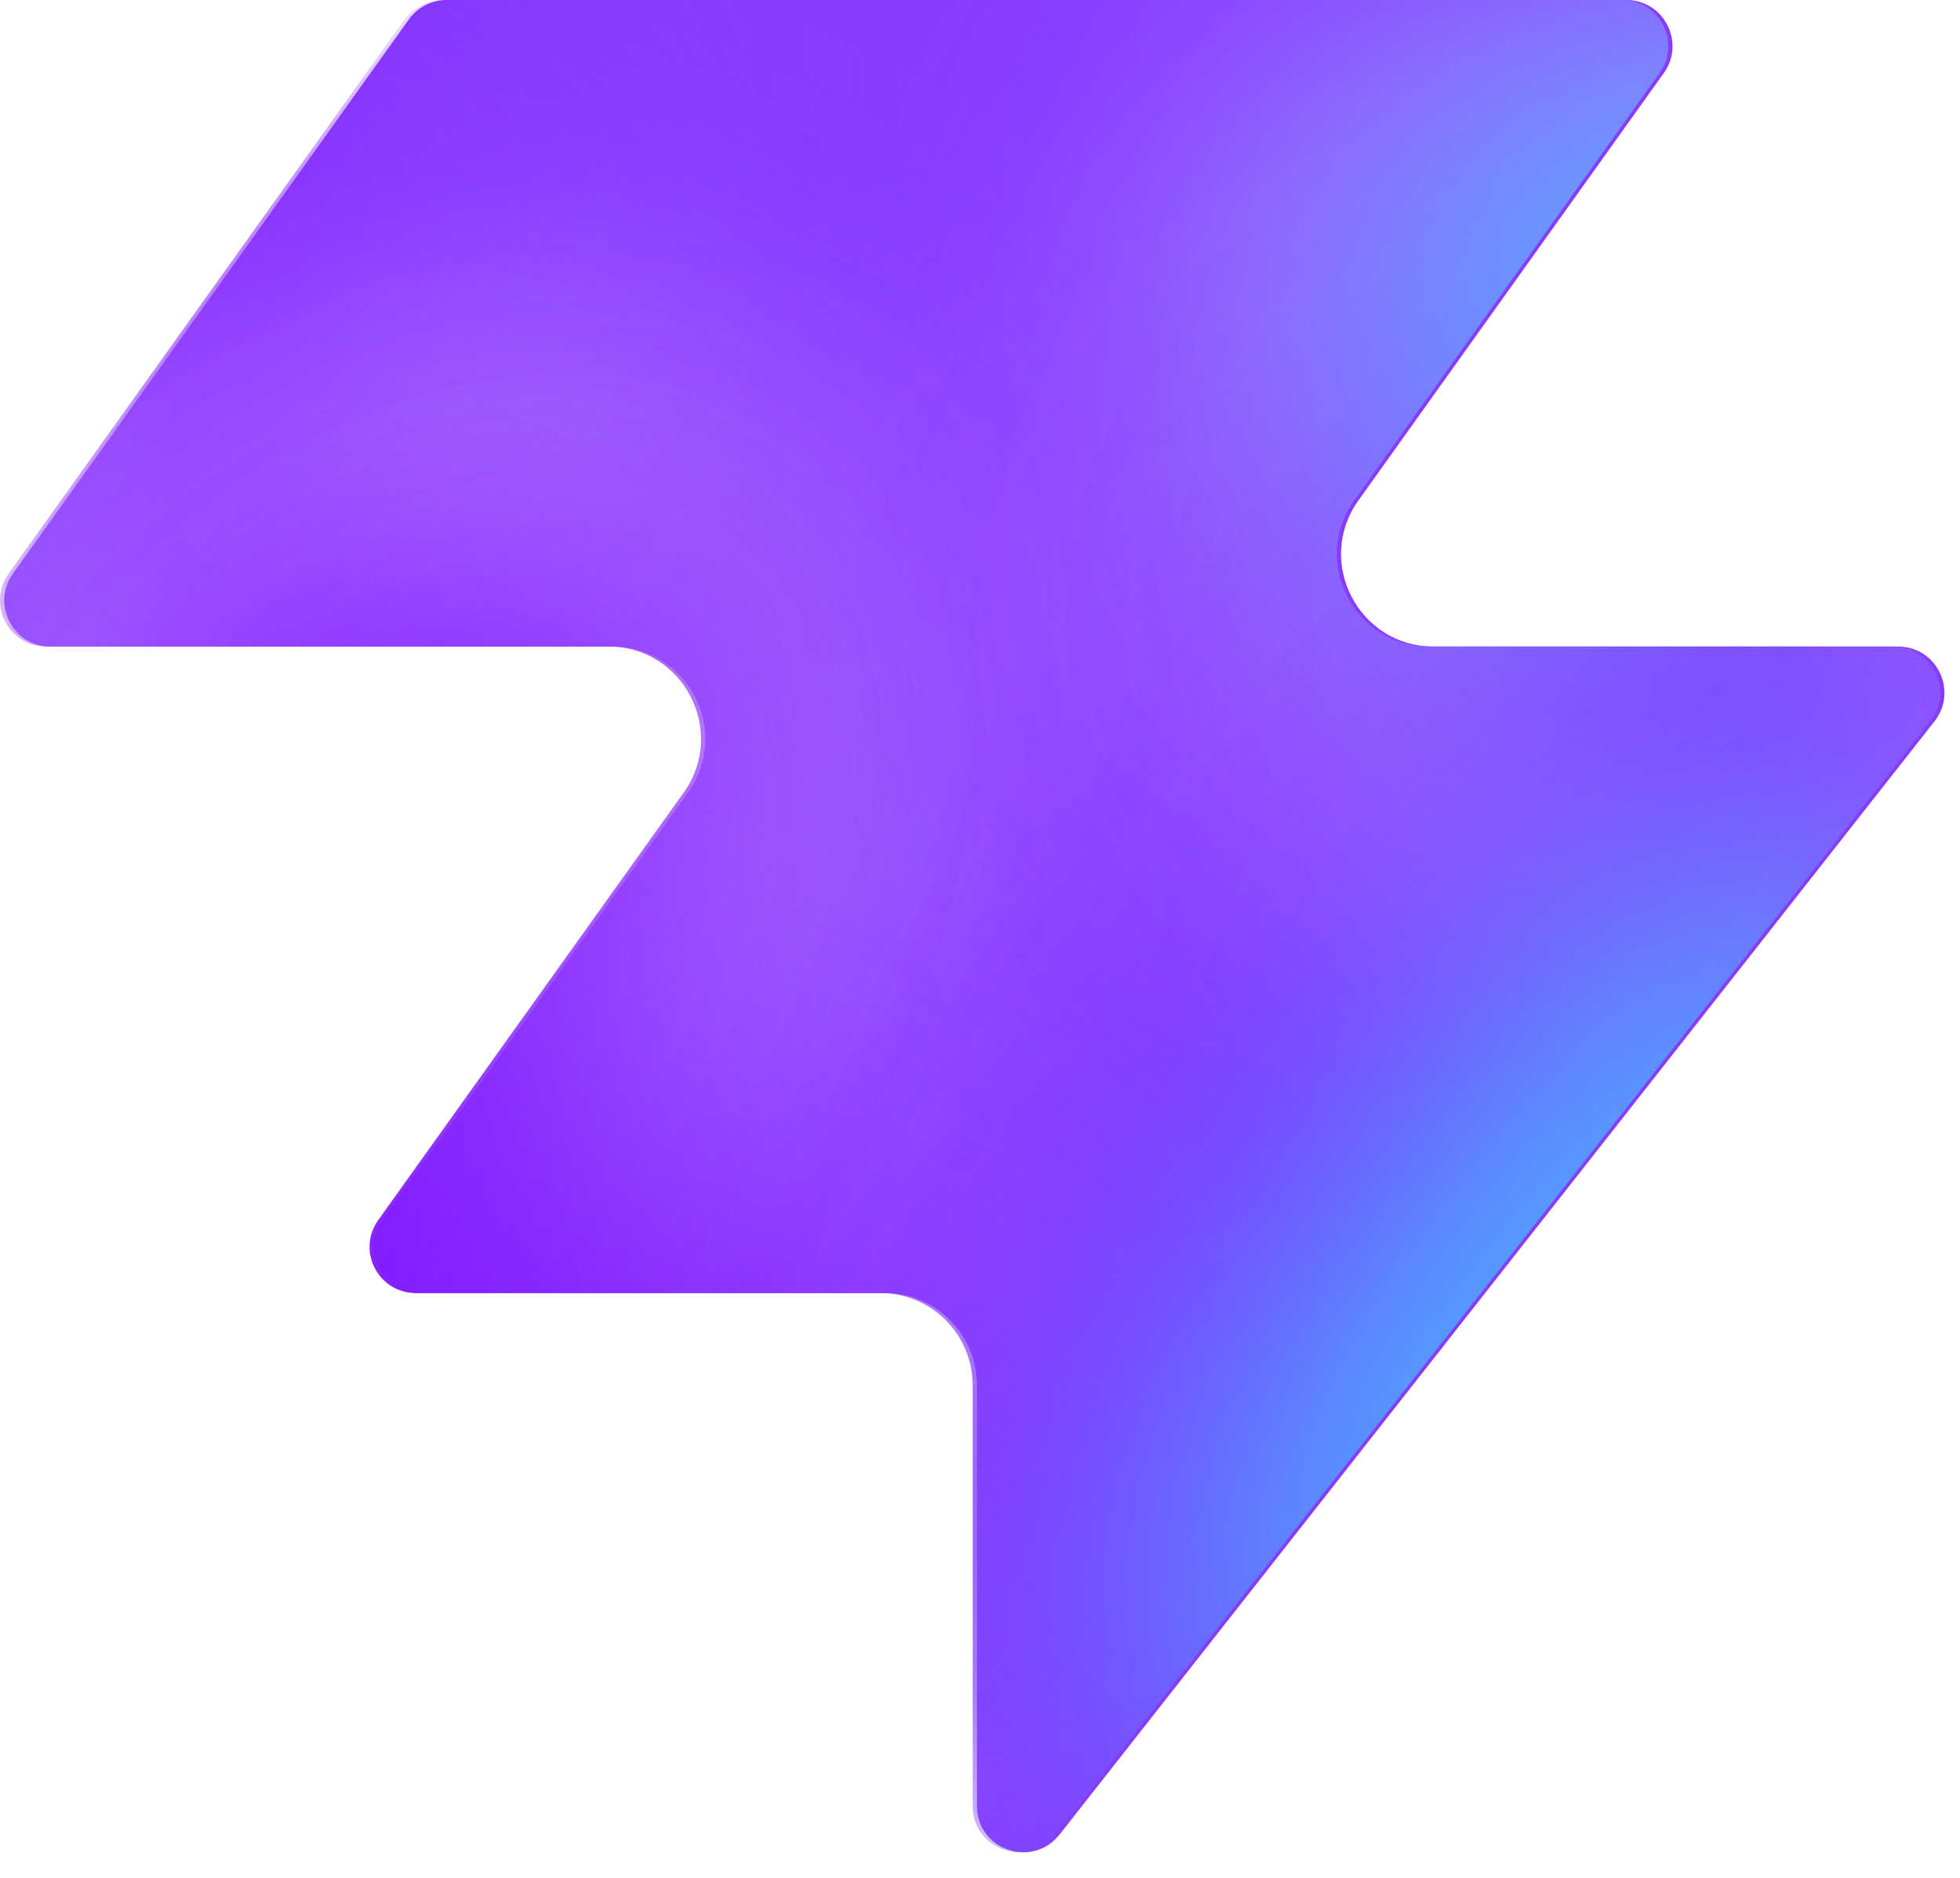
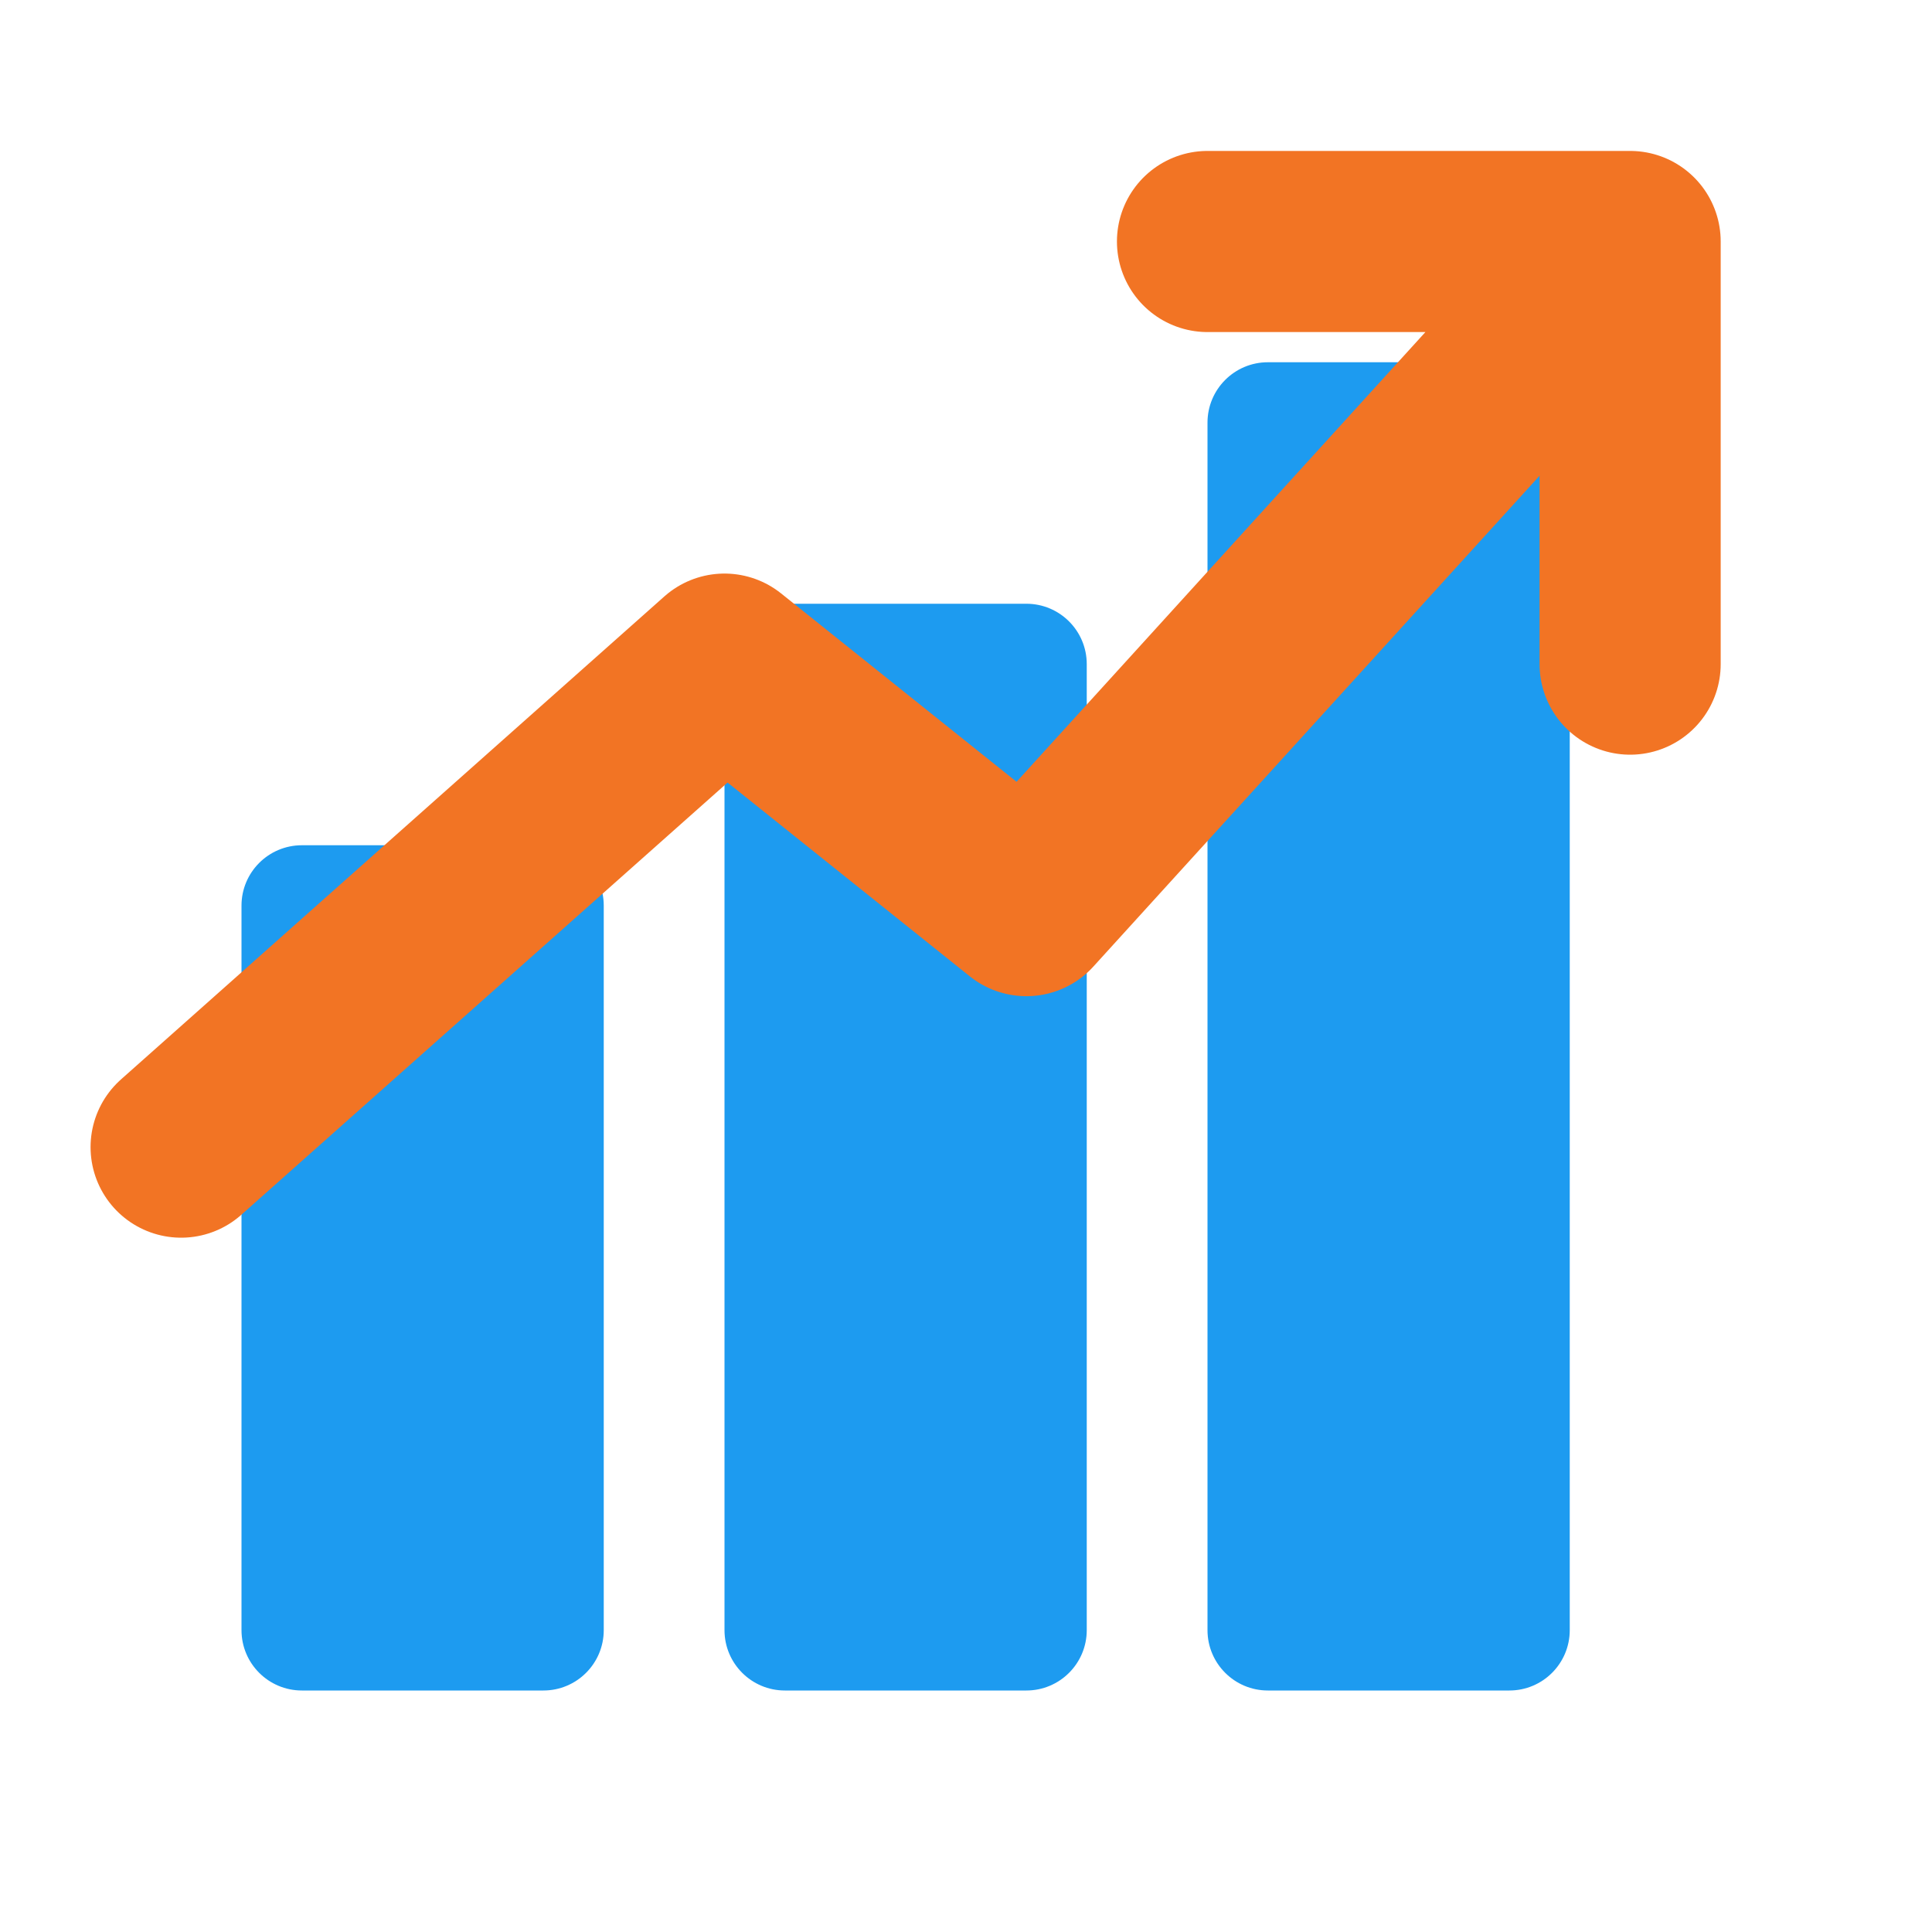
- <svg xmlns="http://www.w3.org/2000/svg" width="48" height="46" fill="none" viewBox="0 0 48 46">
-   <path fill="#863bff" d="M25.946 44.938c-.664.845-2.021.375-2.021-.698V33.937a2.26 2.26 0 0 0-2.262-2.262H10.287c-.92 0-1.456-1.04-.92-1.788l7.48-10.471c1.07-1.497 0-3.578-1.842-3.578H1.237c-.92 0-1.456-1.04-.92-1.788L10.013.474c.214-.297.556-.474.92-.474h28.894c.92 0 1.456 1.04.92 1.788l-7.48 10.471c-1.07 1.498 0 3.579 1.842 3.579h11.377c.943 0 1.473 1.088.89 1.83L25.947 44.94z" style="fill:#863bff;fill:color(display-p3 .525 .23 1);fill-opacity:1" />
-   <mask id="a" width="48" height="46" x="0" y="0" maskUnits="userSpaceOnUse" style="mask-type:alpha">
-     <path fill="#000" d="M25.842 44.938c-.664.844-2.021.375-2.021-.698V33.937a2.26 2.26 0 0 0-2.262-2.262H10.183c-.92 0-1.456-1.04-.92-1.788l7.48-10.471c1.07-1.498 0-3.579-1.842-3.579H1.133c-.92 0-1.456-1.04-.92-1.787L9.91.473c.214-.297.556-.474.92-.474h28.894c.92 0 1.456 1.04.92 1.788l-7.48 10.471c-1.07 1.498 0 3.578 1.842 3.578h11.377c.943 0 1.473 1.088.89 1.832L25.843 44.94z" style="fill:#000;fill-opacity:1" />
-   </mask>
-   <g mask="url(#a)">
-     <g filter="url(#b)">
-       <ellipse cx="5.508" cy="14.704" fill="#ede6ff" rx="5.508" ry="14.704" style="fill:#ede6ff;fill:color(display-p3 .927 .903 1);fill-opacity:1" transform="matrix(.00324 1 1 -.00324 -4.47 31.516)" />
-     </g>
-     <g filter="url(#c)">
-       <ellipse cx="10.399" cy="29.851" fill="#ede6ff" rx="10.399" ry="29.851" style="fill:#ede6ff;fill:color(display-p3 .927 .903 1);fill-opacity:1" transform="matrix(.00324 1 1 -.00324 -39.328 7.883)" />
-     </g>
-     <g filter="url(#d)">
-       <ellipse cx="5.508" cy="30.487" fill="#7e14ff" rx="5.508" ry="30.487" style="fill:#7e14ff;fill:color(display-p3 .492 .077 1);fill-opacity:1" transform="rotate(89.814 -25.913 -14.639)scale(1 -1)" />
-     </g>
-     <g filter="url(#e)">
-       <ellipse cx="5.508" cy="30.599" fill="#7e14ff" rx="5.508" ry="30.599" style="fill:#7e14ff;fill:color(display-p3 .492 .077 1);fill-opacity:1" transform="rotate(89.814 -32.644 -3.334)scale(1 -1)" />
-     </g>
-     <g filter="url(#f)">
-       <ellipse cx="5.508" cy="30.599" fill="#7e14ff" rx="5.508" ry="30.599" style="fill:#7e14ff;fill:color(display-p3 .492 .077 1);fill-opacity:1" transform="matrix(.00324 1 1 -.00324 -34.34 30.47)" />
-     </g>
-     <g filter="url(#g)">
-       <ellipse cx="14.072" cy="22.078" fill="#ede6ff" rx="14.072" ry="22.078" style="fill:#ede6ff;fill:color(display-p3 .927 .903 1);fill-opacity:1" transform="rotate(93.35 24.506 48.493)scale(-1 1)" />
-     </g>
-     <g filter="url(#h)">
-       <ellipse cx="3.47" cy="21.501" fill="#7e14ff" rx="3.47" ry="21.501" style="fill:#7e14ff;fill:color(display-p3 .492 .077 1);fill-opacity:1" transform="rotate(89.009 28.708 47.59)scale(-1 1)" />
-     </g>
-     <g filter="url(#i)">
-       <ellipse cx="3.47" cy="21.501" fill="#7e14ff" rx="3.47" ry="21.501" style="fill:#7e14ff;fill:color(display-p3 .492 .077 1);fill-opacity:1" transform="rotate(89.009 28.708 47.59)scale(-1 1)" />
-     </g>
-     <g filter="url(#j)">
-       <ellipse cx=".387" cy="8.972" fill="#7e14ff" rx="4.407" ry="29.108" style="fill:#7e14ff;fill:color(display-p3 .492 .077 1);fill-opacity:1" transform="rotate(39.51 .387 8.972)" />
-     </g>
-     <g filter="url(#k)">
-       <ellipse cx="47.523" cy="-6.092" fill="#7e14ff" rx="4.407" ry="29.108" style="fill:#7e14ff;fill:color(display-p3 .492 .077 1);fill-opacity:1" transform="rotate(37.892 47.523 -6.092)" />
-     </g>
-     <g filter="url(#l)">
-       <ellipse cx="41.412" cy="6.333" fill="#47bfff" rx="5.971" ry="9.665" style="fill:#47bfff;fill:color(display-p3 .28 .748 1);fill-opacity:1" transform="rotate(37.892 41.412 6.333)" />
-     </g>
-     <g filter="url(#m)">
-       <ellipse cx="-1.879" cy="38.332" fill="#7e14ff" rx="4.407" ry="29.108" style="fill:#7e14ff;fill:color(display-p3 .492 .077 1);fill-opacity:1" transform="rotate(37.892 -1.88 38.332)" />
-     </g>
-     <g filter="url(#n)">
-       <ellipse cx="-1.879" cy="38.332" fill="#7e14ff" rx="4.407" ry="29.108" style="fill:#7e14ff;fill:color(display-p3 .492 .077 1);fill-opacity:1" transform="rotate(37.892 -1.88 38.332)" />
-     </g>
-     <g filter="url(#o)">
-       <ellipse cx="35.651" cy="29.907" fill="#7e14ff" rx="4.407" ry="29.108" style="fill:#7e14ff;fill:color(display-p3 .492 .077 1);fill-opacity:1" transform="rotate(37.892 35.651 29.907)" />
-     </g>
-     <g filter="url(#p)">
-       <ellipse cx="38.418" cy="32.4" fill="#47bfff" rx="5.971" ry="15.297" style="fill:#47bfff;fill:color(display-p3 .28 .748 1);fill-opacity:1" transform="rotate(37.892 38.418 32.4)" />
-     </g>
-   </g>
-   <defs>
-     <filter id="b" width="60.045" height="41.654" x="-19.77" y="16.149" color-interpolation-filters="sRGB" filterUnits="userSpaceOnUse">
-       <feFlood flood-opacity="0" result="BackgroundImageFix" />
-       <feBlend in="SourceGraphic" in2="BackgroundImageFix" result="shape" />
-       <feGaussianBlur result="effect1_foregroundBlur_2002_17158" stdDeviation="7.659" />
-     </filter>
-     <filter id="c" width="90.34" height="51.437" x="-54.613" y="-7.533" color-interpolation-filters="sRGB" filterUnits="userSpaceOnUse">
-       <feFlood flood-opacity="0" result="BackgroundImageFix" />
-       <feBlend in="SourceGraphic" in2="BackgroundImageFix" result="shape" />
-       <feGaussianBlur result="effect1_foregroundBlur_2002_17158" stdDeviation="7.659" />
-     </filter>
-     <filter id="d" width="79.355" height="29.4" x="-49.64" y="2.03" color-interpolation-filters="sRGB" filterUnits="userSpaceOnUse">
-       <feFlood flood-opacity="0" result="BackgroundImageFix" />
-       <feBlend in="SourceGraphic" in2="BackgroundImageFix" result="shape" />
-       <feGaussianBlur result="effect1_foregroundBlur_2002_17158" stdDeviation="4.596" />
-     </filter>
-     <filter id="e" width="79.579" height="29.4" x="-45.045" y="20.029" color-interpolation-filters="sRGB" filterUnits="userSpaceOnUse">
-       <feFlood flood-opacity="0" result="BackgroundImageFix" />
-       <feBlend in="SourceGraphic" in2="BackgroundImageFix" result="shape" />
-       <feGaussianBlur result="effect1_foregroundBlur_2002_17158" stdDeviation="4.596" />
-     </filter>
-     <filter id="f" width="79.579" height="29.4" x="-43.513" y="21.178" color-interpolation-filters="sRGB" filterUnits="userSpaceOnUse">
-       <feFlood flood-opacity="0" result="BackgroundImageFix" />
-       <feBlend in="SourceGraphic" in2="BackgroundImageFix" result="shape" />
-       <feGaussianBlur result="effect1_foregroundBlur_2002_17158" stdDeviation="4.596" />
-     </filter>
-     <filter id="g" width="74.749" height="58.852" x="15.756" y="-17.901" color-interpolation-filters="sRGB" filterUnits="userSpaceOnUse">
-       <feFlood flood-opacity="0" result="BackgroundImageFix" />
-       <feBlend in="SourceGraphic" in2="BackgroundImageFix" result="shape" />
-       <feGaussianBlur result="effect1_foregroundBlur_2002_17158" stdDeviation="7.659" />
-     </filter>
-     <filter id="h" width="61.377" height="25.362" x="23.548" y="2.284" color-interpolation-filters="sRGB" filterUnits="userSpaceOnUse">
-       <feFlood flood-opacity="0" result="BackgroundImageFix" />
-       <feBlend in="SourceGraphic" in2="BackgroundImageFix" result="shape" />
-       <feGaussianBlur result="effect1_foregroundBlur_2002_17158" stdDeviation="4.596" />
-     </filter>
-     <filter id="i" width="61.377" height="25.362" x="23.548" y="2.284" color-interpolation-filters="sRGB" filterUnits="userSpaceOnUse">
-       <feFlood flood-opacity="0" result="BackgroundImageFix" />
-       <feBlend in="SourceGraphic" in2="BackgroundImageFix" result="shape" />
-       <feGaussianBlur result="effect1_foregroundBlur_2002_17158" stdDeviation="4.596" />
-     </filter>
-     <filter id="j" width="56.045" height="63.649" x="-27.636" y="-22.853" color-interpolation-filters="sRGB" filterUnits="userSpaceOnUse">
-       <feFlood flood-opacity="0" result="BackgroundImageFix" />
-       <feBlend in="SourceGraphic" in2="BackgroundImageFix" result="shape" />
-       <feGaussianBlur result="effect1_foregroundBlur_2002_17158" stdDeviation="4.596" />
-     </filter>
-     <filter id="k" width="54.814" height="64.646" x="20.116" y="-38.415" color-interpolation-filters="sRGB" filterUnits="userSpaceOnUse">
-       <feFlood flood-opacity="0" result="BackgroundImageFix" />
-       <feBlend in="SourceGraphic" in2="BackgroundImageFix" result="shape" />
-       <feGaussianBlur result="effect1_foregroundBlur_2002_17158" stdDeviation="4.596" />
-     </filter>
-     <filter id="l" width="33.541" height="35.313" x="24.641" y="-11.323" color-interpolation-filters="sRGB" filterUnits="userSpaceOnUse">
-       <feFlood flood-opacity="0" result="BackgroundImageFix" />
-       <feBlend in="SourceGraphic" in2="BackgroundImageFix" result="shape" />
-       <feGaussianBlur result="effect1_foregroundBlur_2002_17158" stdDeviation="4.596" />
-     </filter>
-     <filter id="m" width="54.814" height="64.646" x="-29.286" y="6.009" color-interpolation-filters="sRGB" filterUnits="userSpaceOnUse">
-       <feFlood flood-opacity="0" result="BackgroundImageFix" />
-       <feBlend in="SourceGraphic" in2="BackgroundImageFix" result="shape" />
-       <feGaussianBlur result="effect1_foregroundBlur_2002_17158" stdDeviation="4.596" />
-     </filter>
-     <filter id="n" width="54.814" height="64.646" x="-29.286" y="6.009" color-interpolation-filters="sRGB" filterUnits="userSpaceOnUse">
-       <feFlood flood-opacity="0" result="BackgroundImageFix" />
-       <feBlend in="SourceGraphic" in2="BackgroundImageFix" result="shape" />
-       <feGaussianBlur result="effect1_foregroundBlur_2002_17158" stdDeviation="4.596" />
-     </filter>
-     <filter id="o" width="54.814" height="64.646" x="8.244" y="-2.416" color-interpolation-filters="sRGB" filterUnits="userSpaceOnUse">
-       <feFlood flood-opacity="0" result="BackgroundImageFix" />
-       <feBlend in="SourceGraphic" in2="BackgroundImageFix" result="shape" />
-       <feGaussianBlur result="effect1_foregroundBlur_2002_17158" stdDeviation="4.596" />
-     </filter>
-     <filter id="p" width="39.409" height="43.623" x="18.713" y="10.588" color-interpolation-filters="sRGB" filterUnits="userSpaceOnUse">
-       <feFlood flood-opacity="0" result="BackgroundImageFix" />
-       <feBlend in="SourceGraphic" in2="BackgroundImageFix" result="shape" />
-       <feGaussianBlur result="effect1_foregroundBlur_2002_17158" stdDeviation="4.596" />
-     </filter>
-   </defs>
+ <svg xmlns="http://www.w3.org/2000/svg" viewBox="0 0 64 64" width="64" height="64" fill="none">
+   <rect x="8" y="28" width="12" height="28" rx="2" fill="#1D9BF0" />
+   <rect x="24" y="20" width="12" height="36" rx="2" fill="#1D9BF0" />
+   <rect x="40" y="12" width="12" height="44" rx="2" fill="#1D9BF0" />
+   <path d="M6 38L24 22L34 30L54 8M54 8H40M54 8V22" stroke="#F27424" stroke-width="6" stroke-linecap="round" stroke-linejoin="round" />
</svg>
